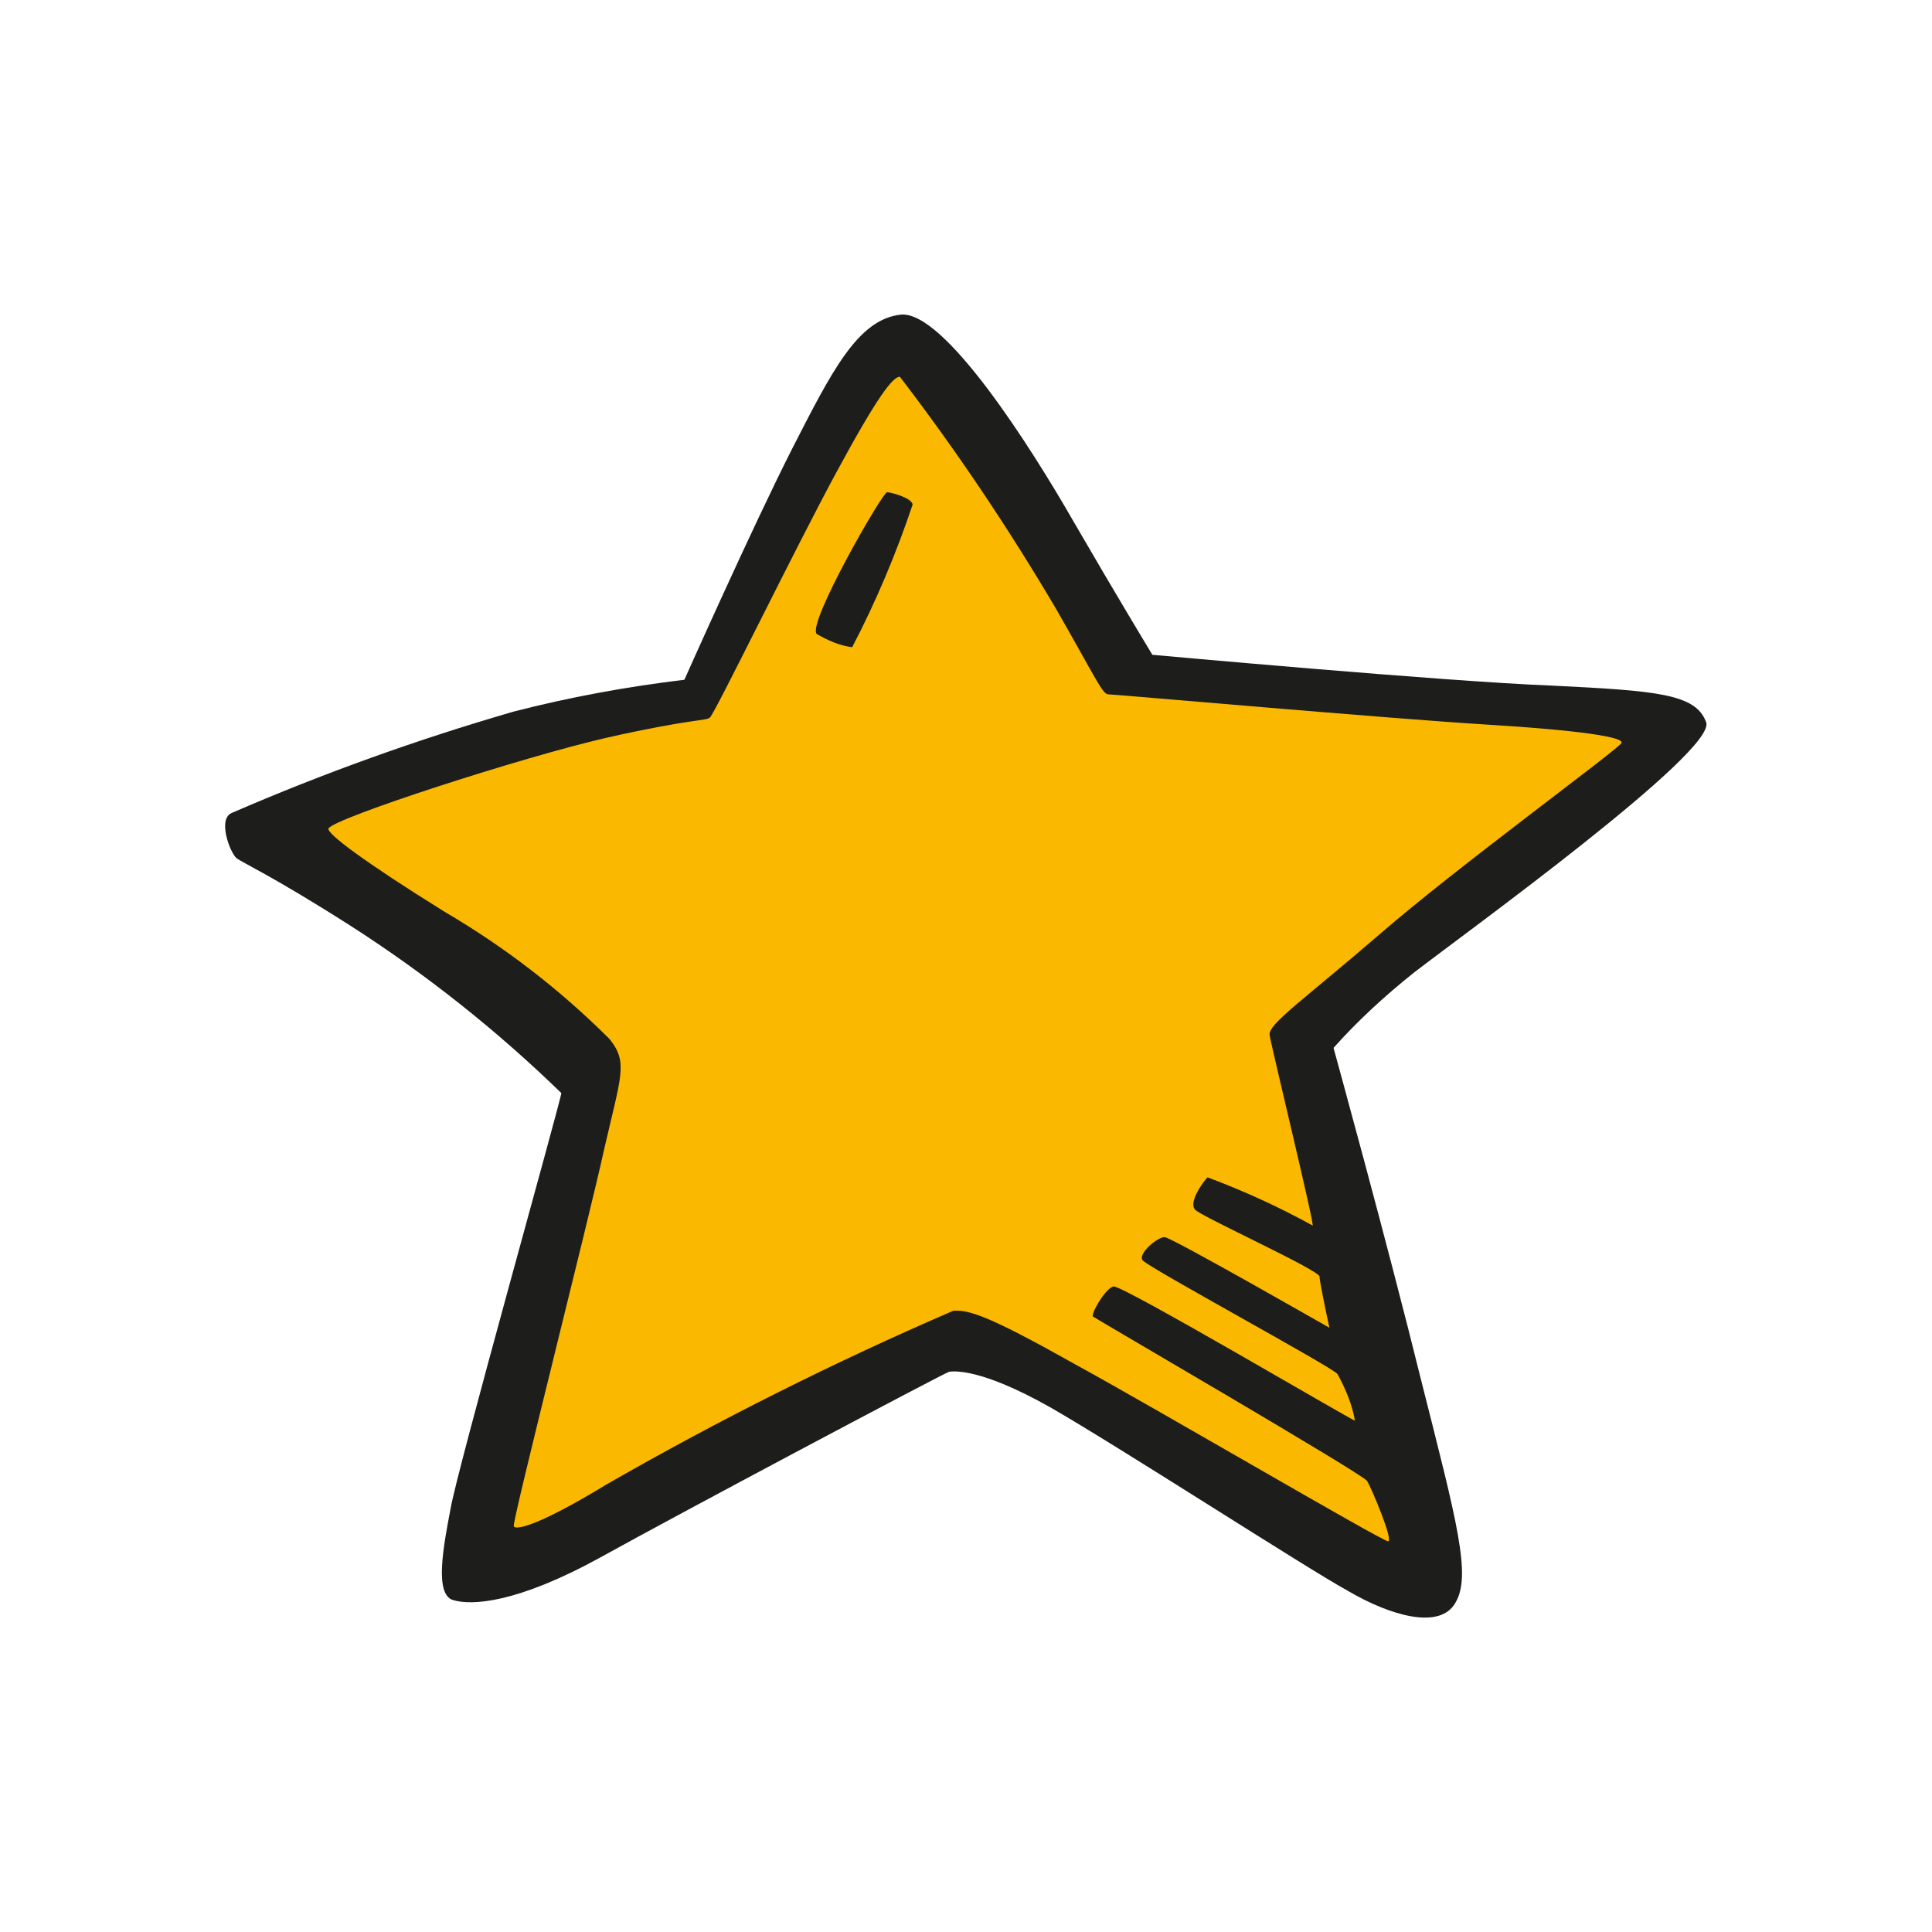
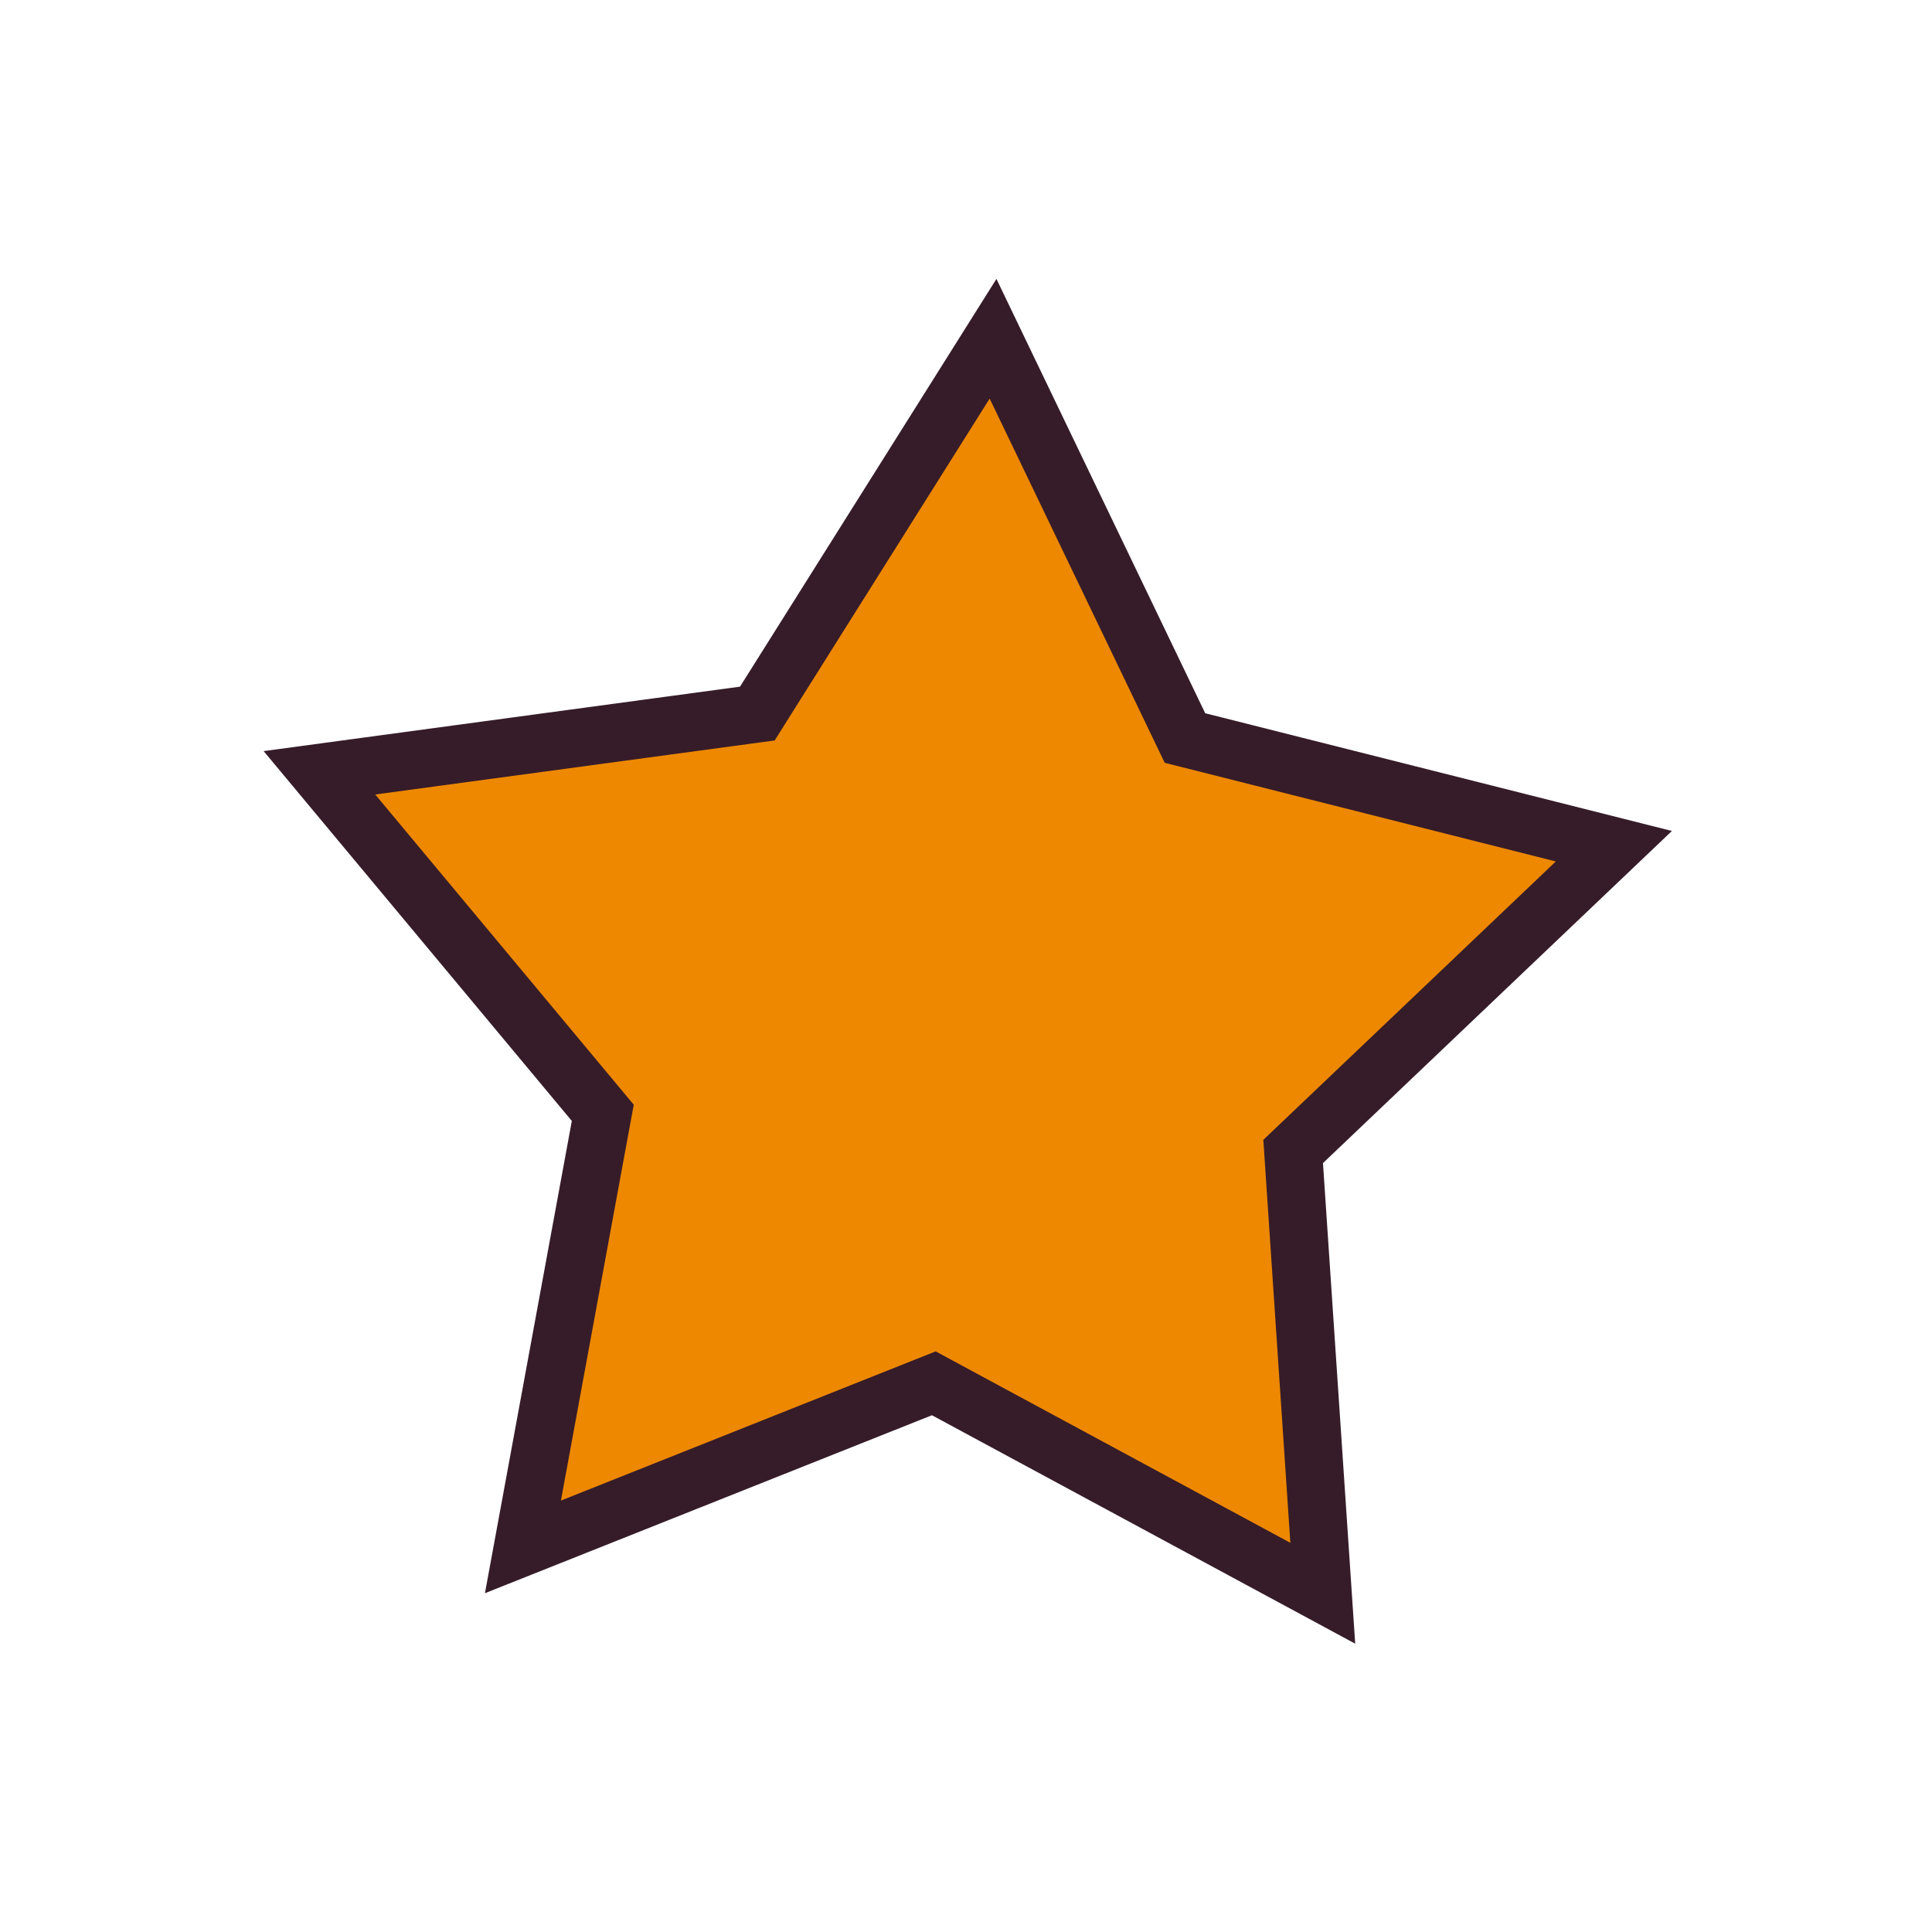
- <svg xmlns="http://www.w3.org/2000/svg" width="13px" height="13px" viewBox="0 0 13 13" version="1.1">
-   <g id="surface1">
-     <path style=" stroke:none;fill-rule:nonzero;fill:rgb(11.373%,11.373%,10.588%);fill-opacity:1;" d="M 1.562 5.469 C 2.176 5.203 2.805 4.977 3.453 4.789 C 3.832 4.691 4.215 4.621 4.605 4.574 C 4.605 4.574 5.066 3.539 5.332 3.016 C 5.598 2.496 5.773 2.148 6.062 2.117 C 6.355 2.09 6.941 3.016 7.223 3.508 C 7.508 4 7.754 4.406 7.754 4.406 C 7.754 4.406 9.727 4.586 10.438 4.613 C 11.148 4.648 11.41 4.668 11.48 4.859 C 11.559 5.051 9.855 6.281 9.516 6.543 C 9.32 6.699 9.137 6.867 8.973 7.051 C 8.973 7.051 9.332 8.352 9.566 9.301 C 9.805 10.246 9.902 10.602 9.793 10.785 C 9.688 10.969 9.355 10.871 9.074 10.707 C 8.789 10.551 7.535 9.738 7.066 9.469 C 6.594 9.203 6.418 9.227 6.387 9.23 C 6.355 9.238 4.594 10.172 4.039 10.48 C 3.477 10.789 3.172 10.805 3.047 10.766 C 2.922 10.727 2.984 10.402 3.031 10.156 C 3.07 9.91 3.777 7.395 3.777 7.355 C 3.344 6.934 2.867 6.555 2.355 6.227 C 1.828 5.891 1.637 5.809 1.59 5.773 C 1.547 5.734 1.461 5.508 1.562 5.469 Z M 1.562 5.469 " />
-     <path style=" stroke:none;fill-rule:nonzero;fill:rgb(98.039%,72.549%,0%);fill-opacity:1;" d="M 2.211 5.574 C 2.25 5.504 3.516 5.094 4.078 4.965 C 4.648 4.836 4.75 4.852 4.777 4.828 C 4.812 4.797 5.348 3.695 5.629 3.176 C 5.906 2.664 6.008 2.535 6.055 2.535 C 6.438 3.035 6.789 3.559 7.109 4.102 C 7.371 4.559 7.418 4.672 7.457 4.672 C 7.496 4.672 9.355 4.836 9.996 4.875 C 10.637 4.914 10.934 4.961 10.91 5 C 10.883 5.047 9.797 5.84 9.285 6.285 C 8.773 6.727 8.531 6.891 8.543 6.965 C 8.555 7.043 8.852 8.266 8.832 8.246 C 8.605 8.121 8.367 8.012 8.125 7.922 C 8.102 7.945 7.992 8.09 8.043 8.141 C 8.094 8.191 8.879 8.547 8.879 8.59 C 8.879 8.629 8.945 8.934 8.945 8.934 C 8.945 8.934 7.879 8.324 7.836 8.324 C 7.789 8.324 7.656 8.434 7.688 8.48 C 7.723 8.527 8.973 9.203 9 9.246 C 9.055 9.348 9.098 9.449 9.117 9.559 C 9.098 9.559 7.551 8.645 7.492 8.656 C 7.434 8.672 7.336 8.848 7.355 8.859 C 7.375 8.875 9.164 9.914 9.199 9.965 C 9.23 10.016 9.379 10.371 9.34 10.371 C 9.301 10.371 7.797 9.488 7.227 9.176 C 6.656 8.855 6.52 8.812 6.414 8.82 C 5.617 9.164 4.836 9.555 4.082 9.988 C 3.645 10.254 3.473 10.301 3.457 10.27 C 3.445 10.238 3.957 8.227 4.066 7.73 C 4.18 7.234 4.227 7.148 4.102 6.992 C 3.77 6.66 3.395 6.371 2.988 6.133 C 2.461 5.805 2.191 5.605 2.211 5.574 Z M 2.211 5.574 " />
-     <path style=" stroke:none;fill-rule:nonzero;fill:rgb(11.373%,11.373%,10.588%);fill-opacity:1;" d="M 5.496 4.266 C 5.426 4.203 5.938 3.312 5.969 3.312 C 5.992 3.312 6.133 3.348 6.141 3.395 C 6.031 3.723 5.895 4.047 5.734 4.355 C 5.648 4.344 5.57 4.309 5.496 4.266 Z M 5.496 4.266 " />
+ <svg xmlns="http://www.w3.org/2000/svg" xml:space="preserve" width="15px" height="15px" version="1.1" style="shape-rendering:geometricPrecision; text-rendering:geometricPrecision; image-rendering:optimizeQuality; fill-rule:evenodd; clip-rule:evenodd" viewBox="0 0 15 15">
+   <defs>
+     <style type="text/css">
+    
+     .str0 {stroke:#361C29;stroke-width:0.45;stroke-miterlimit:2.613}
+     .fil1 {fill:none;fill-rule:nonzero}
+     .fil0 {fill:#ED8800}
+    
+   </style>
+   </defs>
+   <g id="Layer_x0020_1">
+     <g>
+       <polygon class="fil0" points="7.71,2.63 9.2,5.73 12.53,6.57 10.04,8.94 10.27,12.37 7.25,10.74 4.06,12.01 4.68,8.64 2.48,6 5.88,5.54 " />
+       <polygon id="_1" class="fil1 str0" points="7.71,2.63 9.2,5.73 12.53,6.57 10.04,8.94 10.27,12.37 7.25,10.74 4.06,12.01 4.68,8.64 2.48,6 5.88,5.54 " />
+     </g>
  </g>
</svg>
